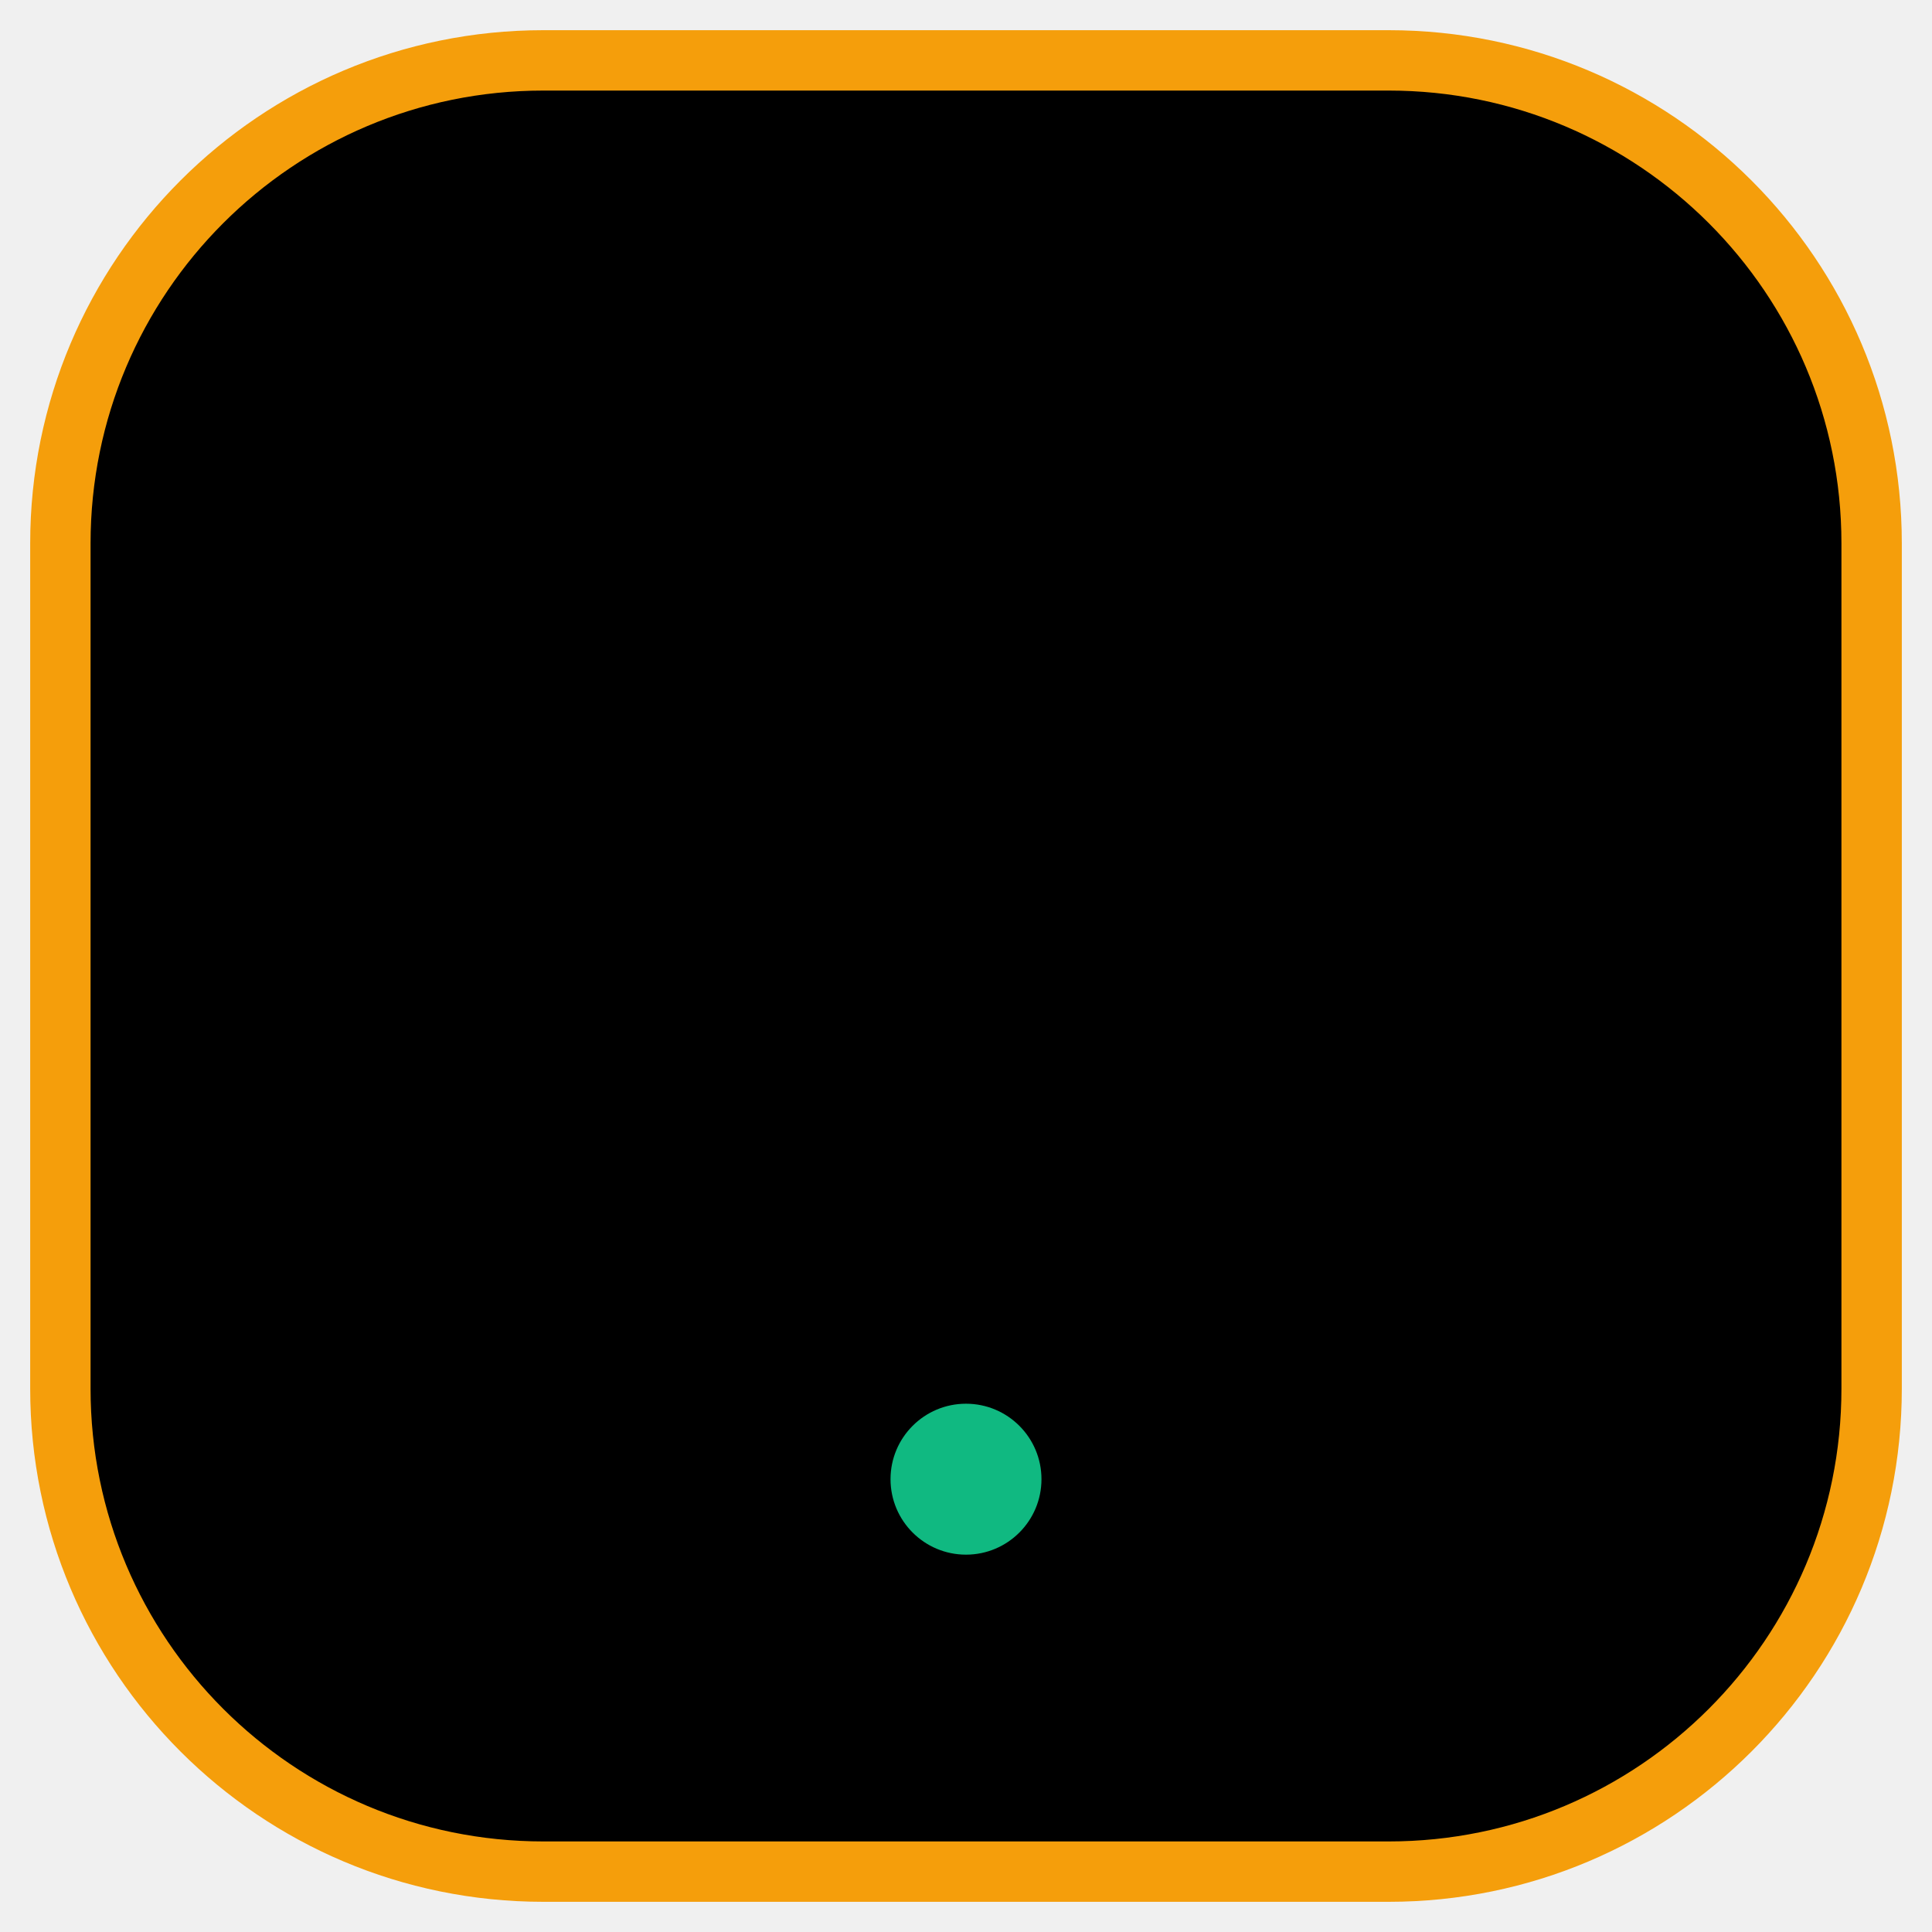
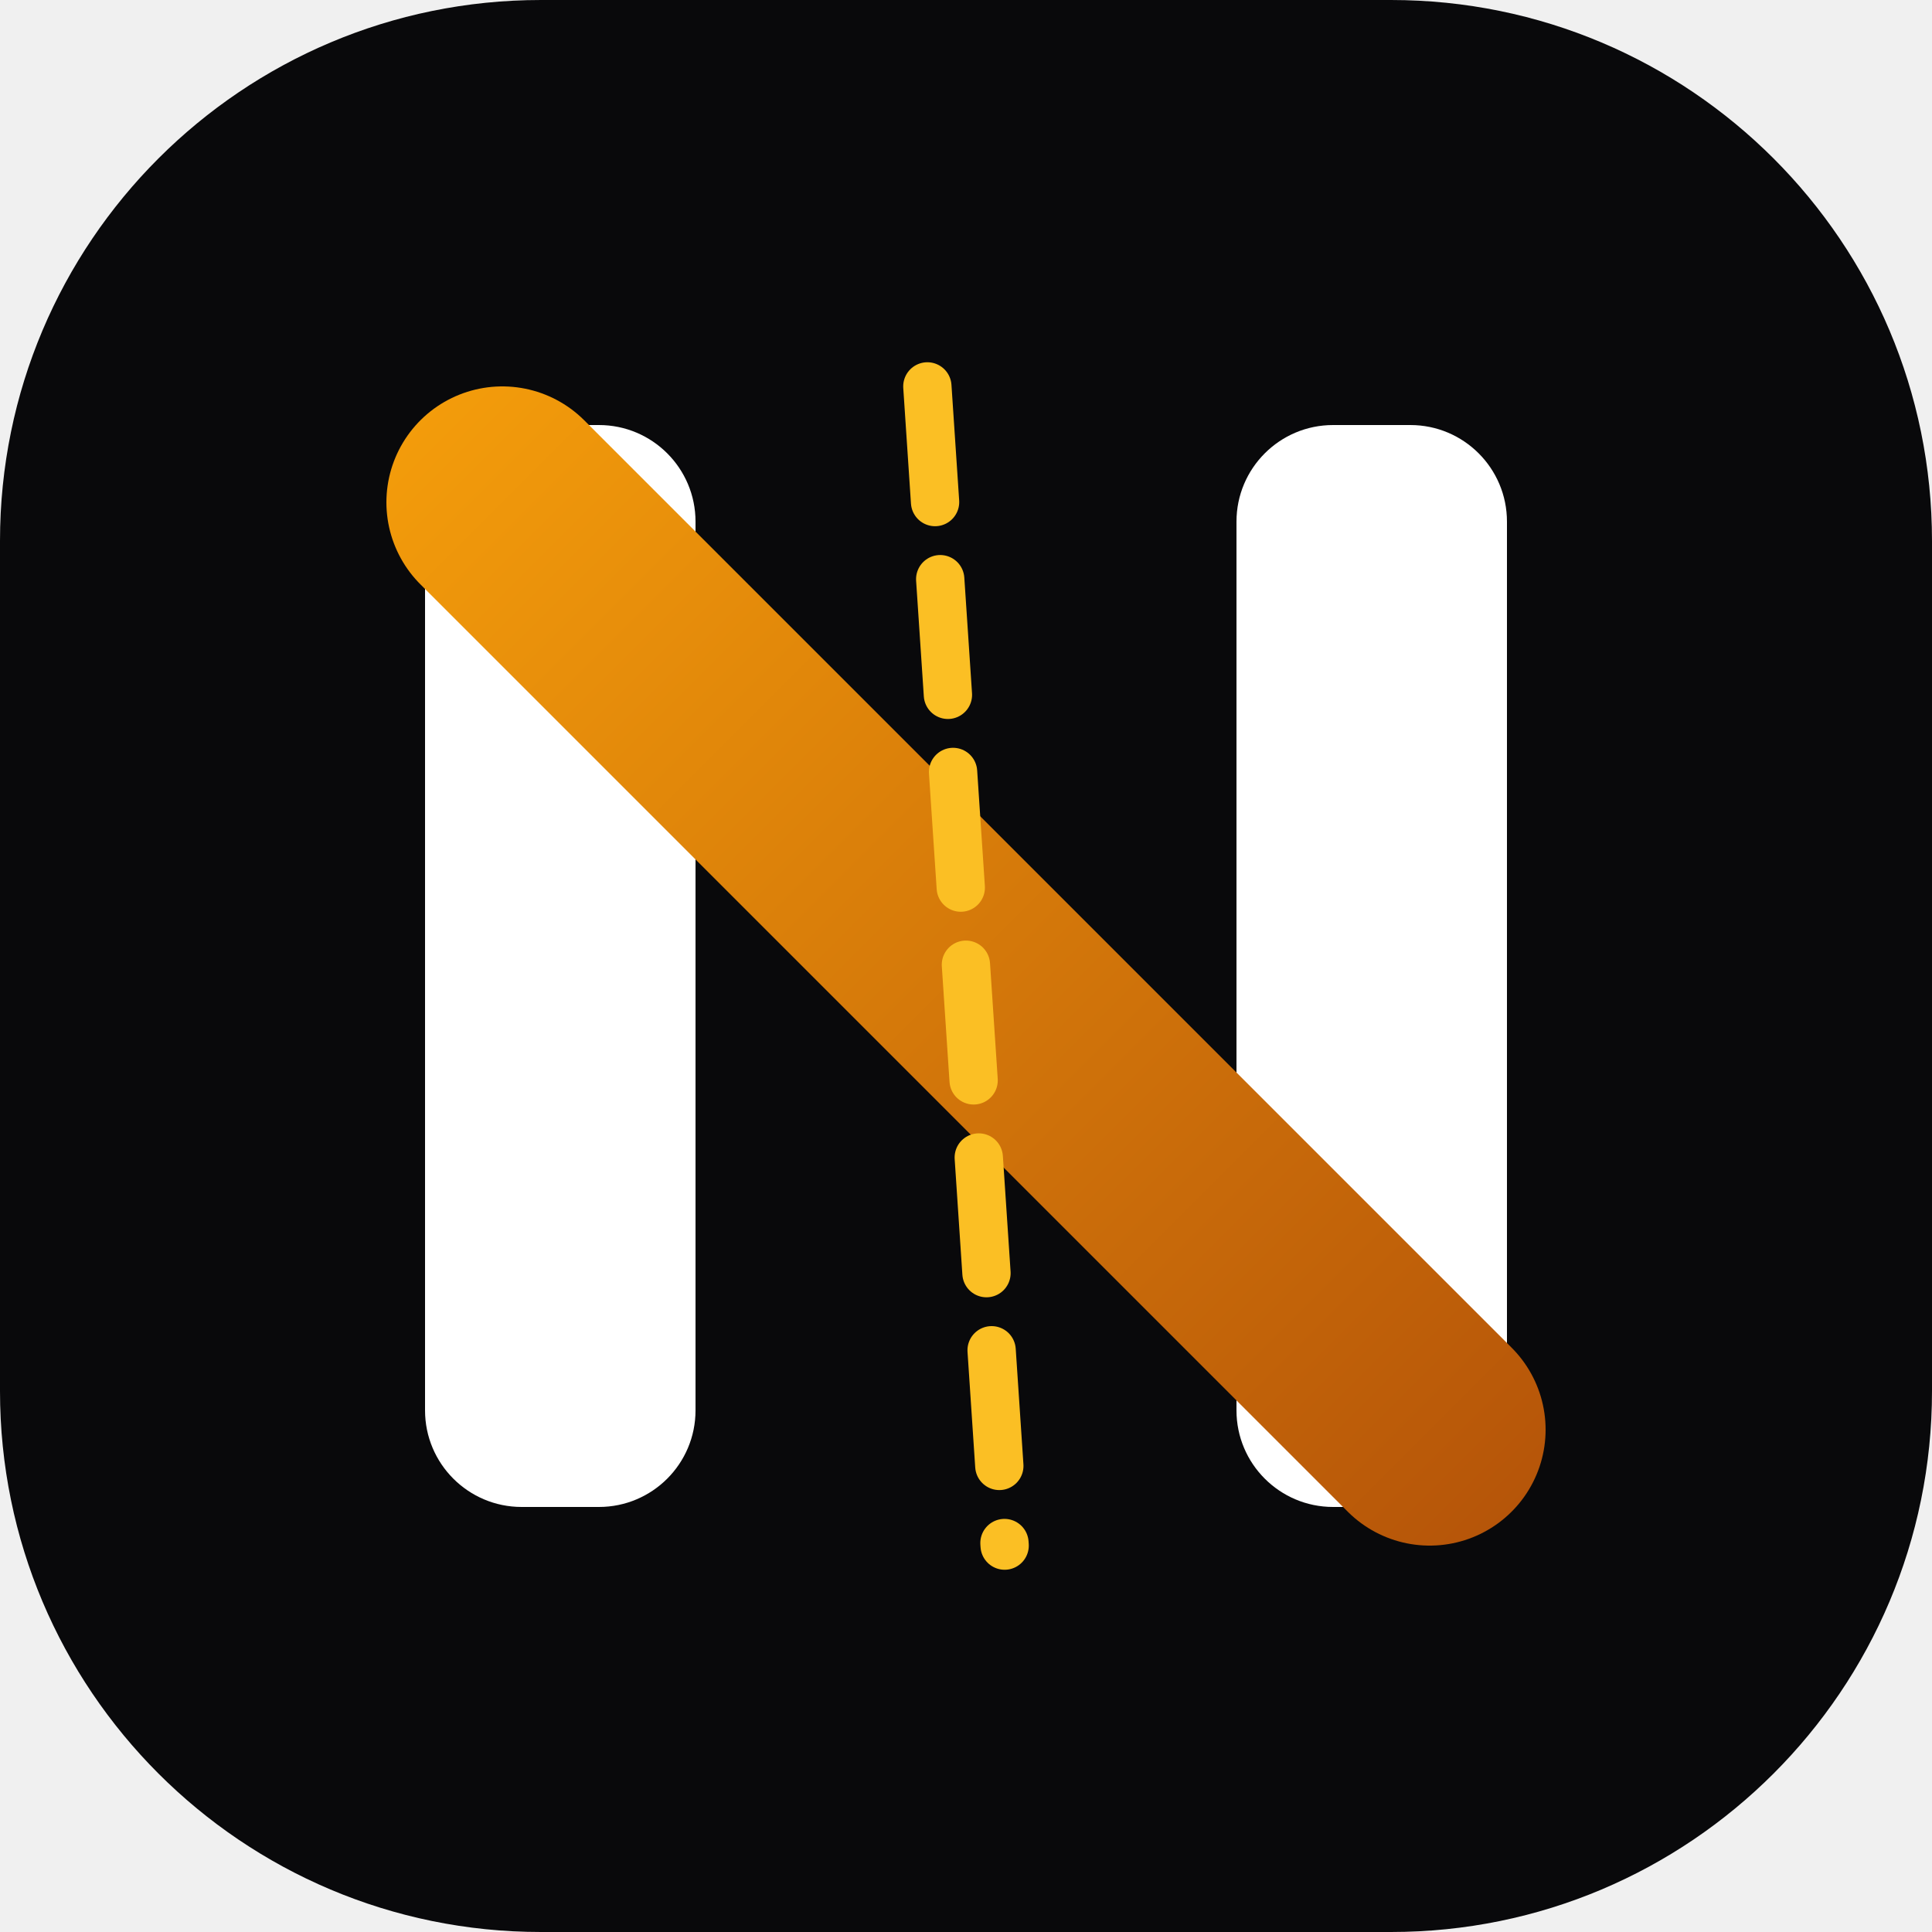
- <svg xmlns="http://www.w3.org/2000/svg" viewBox="0 0 64 64" width="100%" height="100%">
+ <svg xmlns="http://www.w3.org/2000/svg" viewBox="0 0 100 100" fill="none">
  <defs>
-     <linearGradient id="favNyalesDark" x1="0%" y1="0%" x2="100%" y2="100%">
-       <stop offset="0%" stopColor="#1E293B" />
-       <stop offset="100%" stopColor="#0F172A" />
-     </linearGradient>
-     <linearGradient id="favNyalesGold" x1="0%" y1="0%" x2="100%" y2="100%">
-       <stop offset="0%" stopColor="#FDE68A" />
-       <stop offset="50%" stopColor="#F59E0B" />
-       <stop offset="100%" stopColor="#D97706" />
+     <linearGradient id="favBrutalistAmber" x1="20" y1="20" x2="80" y2="80" gradientUnits="userSpaceOnUse">
+       <stop offset="0%" stop-color="#F59E0B" />
+       <stop offset="100%" stop-color="#B45309" />
    </linearGradient>
  </defs>
-   <rect x="2" y="2" width="60" height="60" rx="16" fill="url(#favNyalesDark)" stroke="#F59E0B" stroke-width="2" />
-   <text x="32" y="40" font-family="'Inter', -apple-system, system-ui, sans-serif" font-size="22" font-weight="900" letter-spacing="-1" text-anchor="middle" fill="url(#favNyalesGold)">24/7</text>
-   <circle cx="32" cy="49" r="2.5" fill="#10B981" />
+   <rect width="100" height="100" rx="28" fill="#09090B" />
+   <rect x="22" y="22" width="14" height="56" rx="5" fill="#FFFFFF" />
+   <rect x="64" y="22" width="14" height="56" rx="5" fill="#FFFFFF" />
+   <path d="M26 26 L74 74" stroke="url(#favBrutalistAmber)" stroke-width="12" stroke-linecap="round" />
+   <path d="M48 20 L52 80" stroke="#FBBF24" stroke-width="2.5" stroke-linecap="round" stroke-dasharray="6 4" />
</svg>
